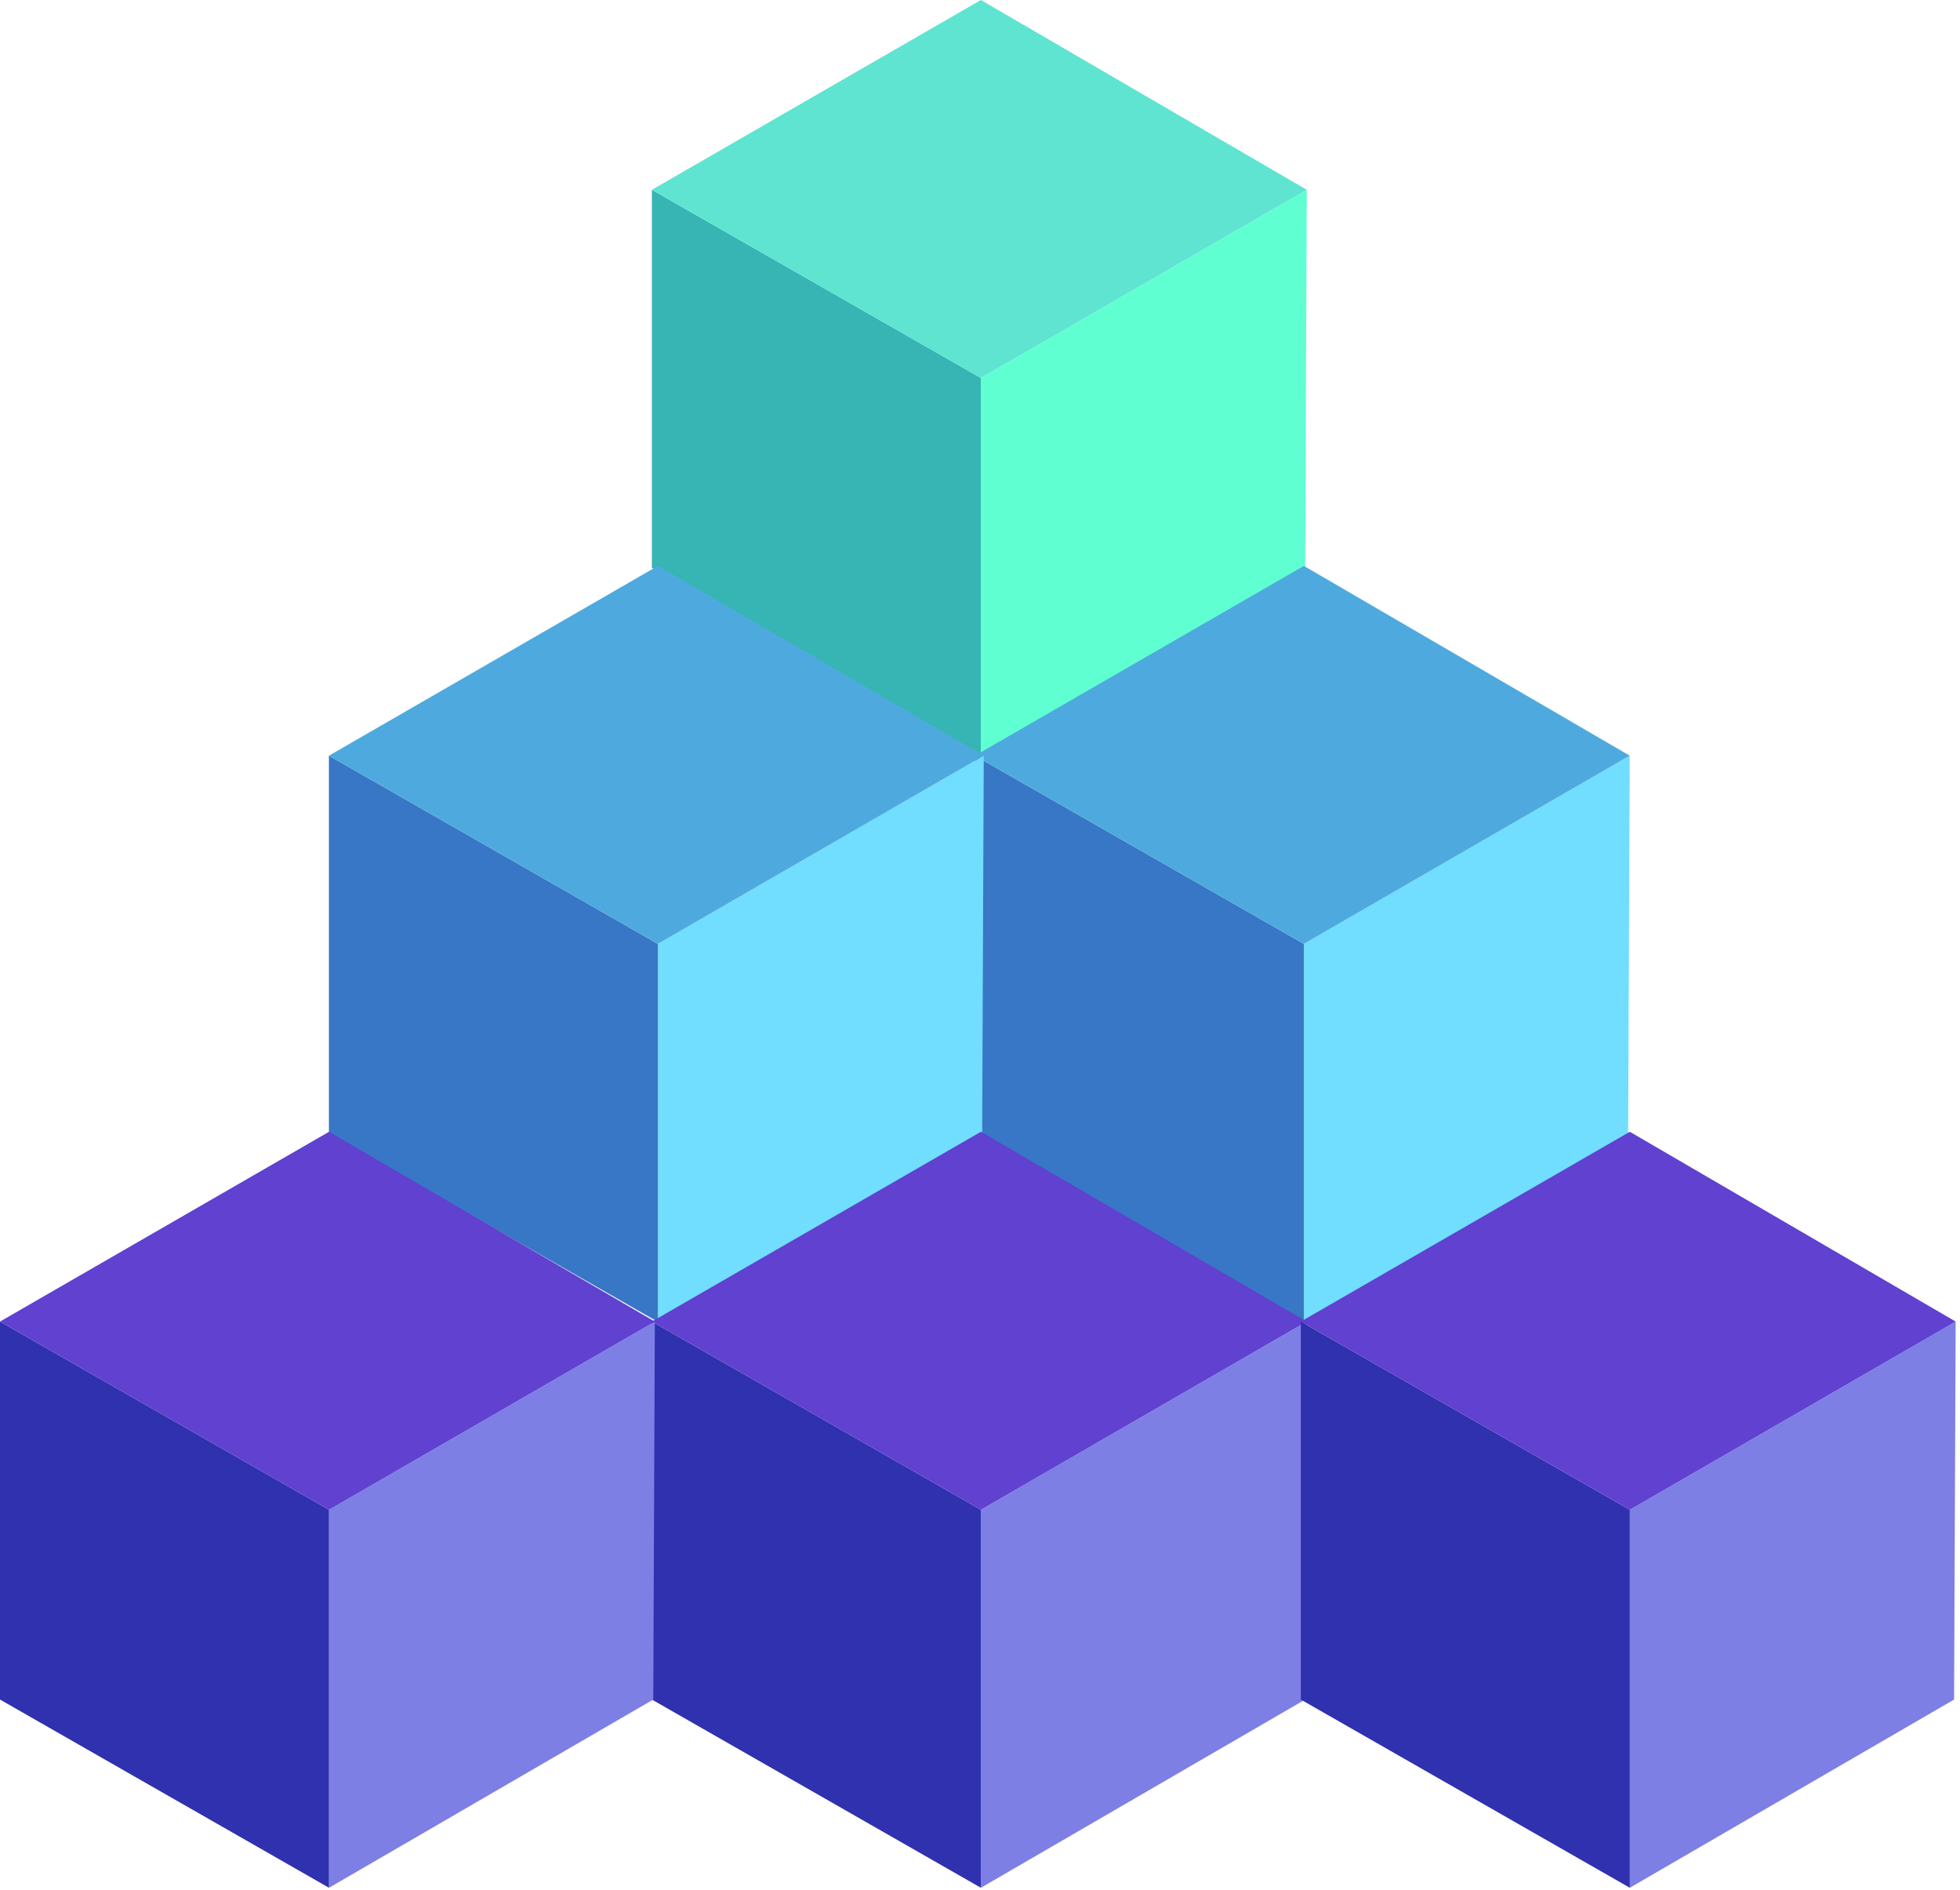
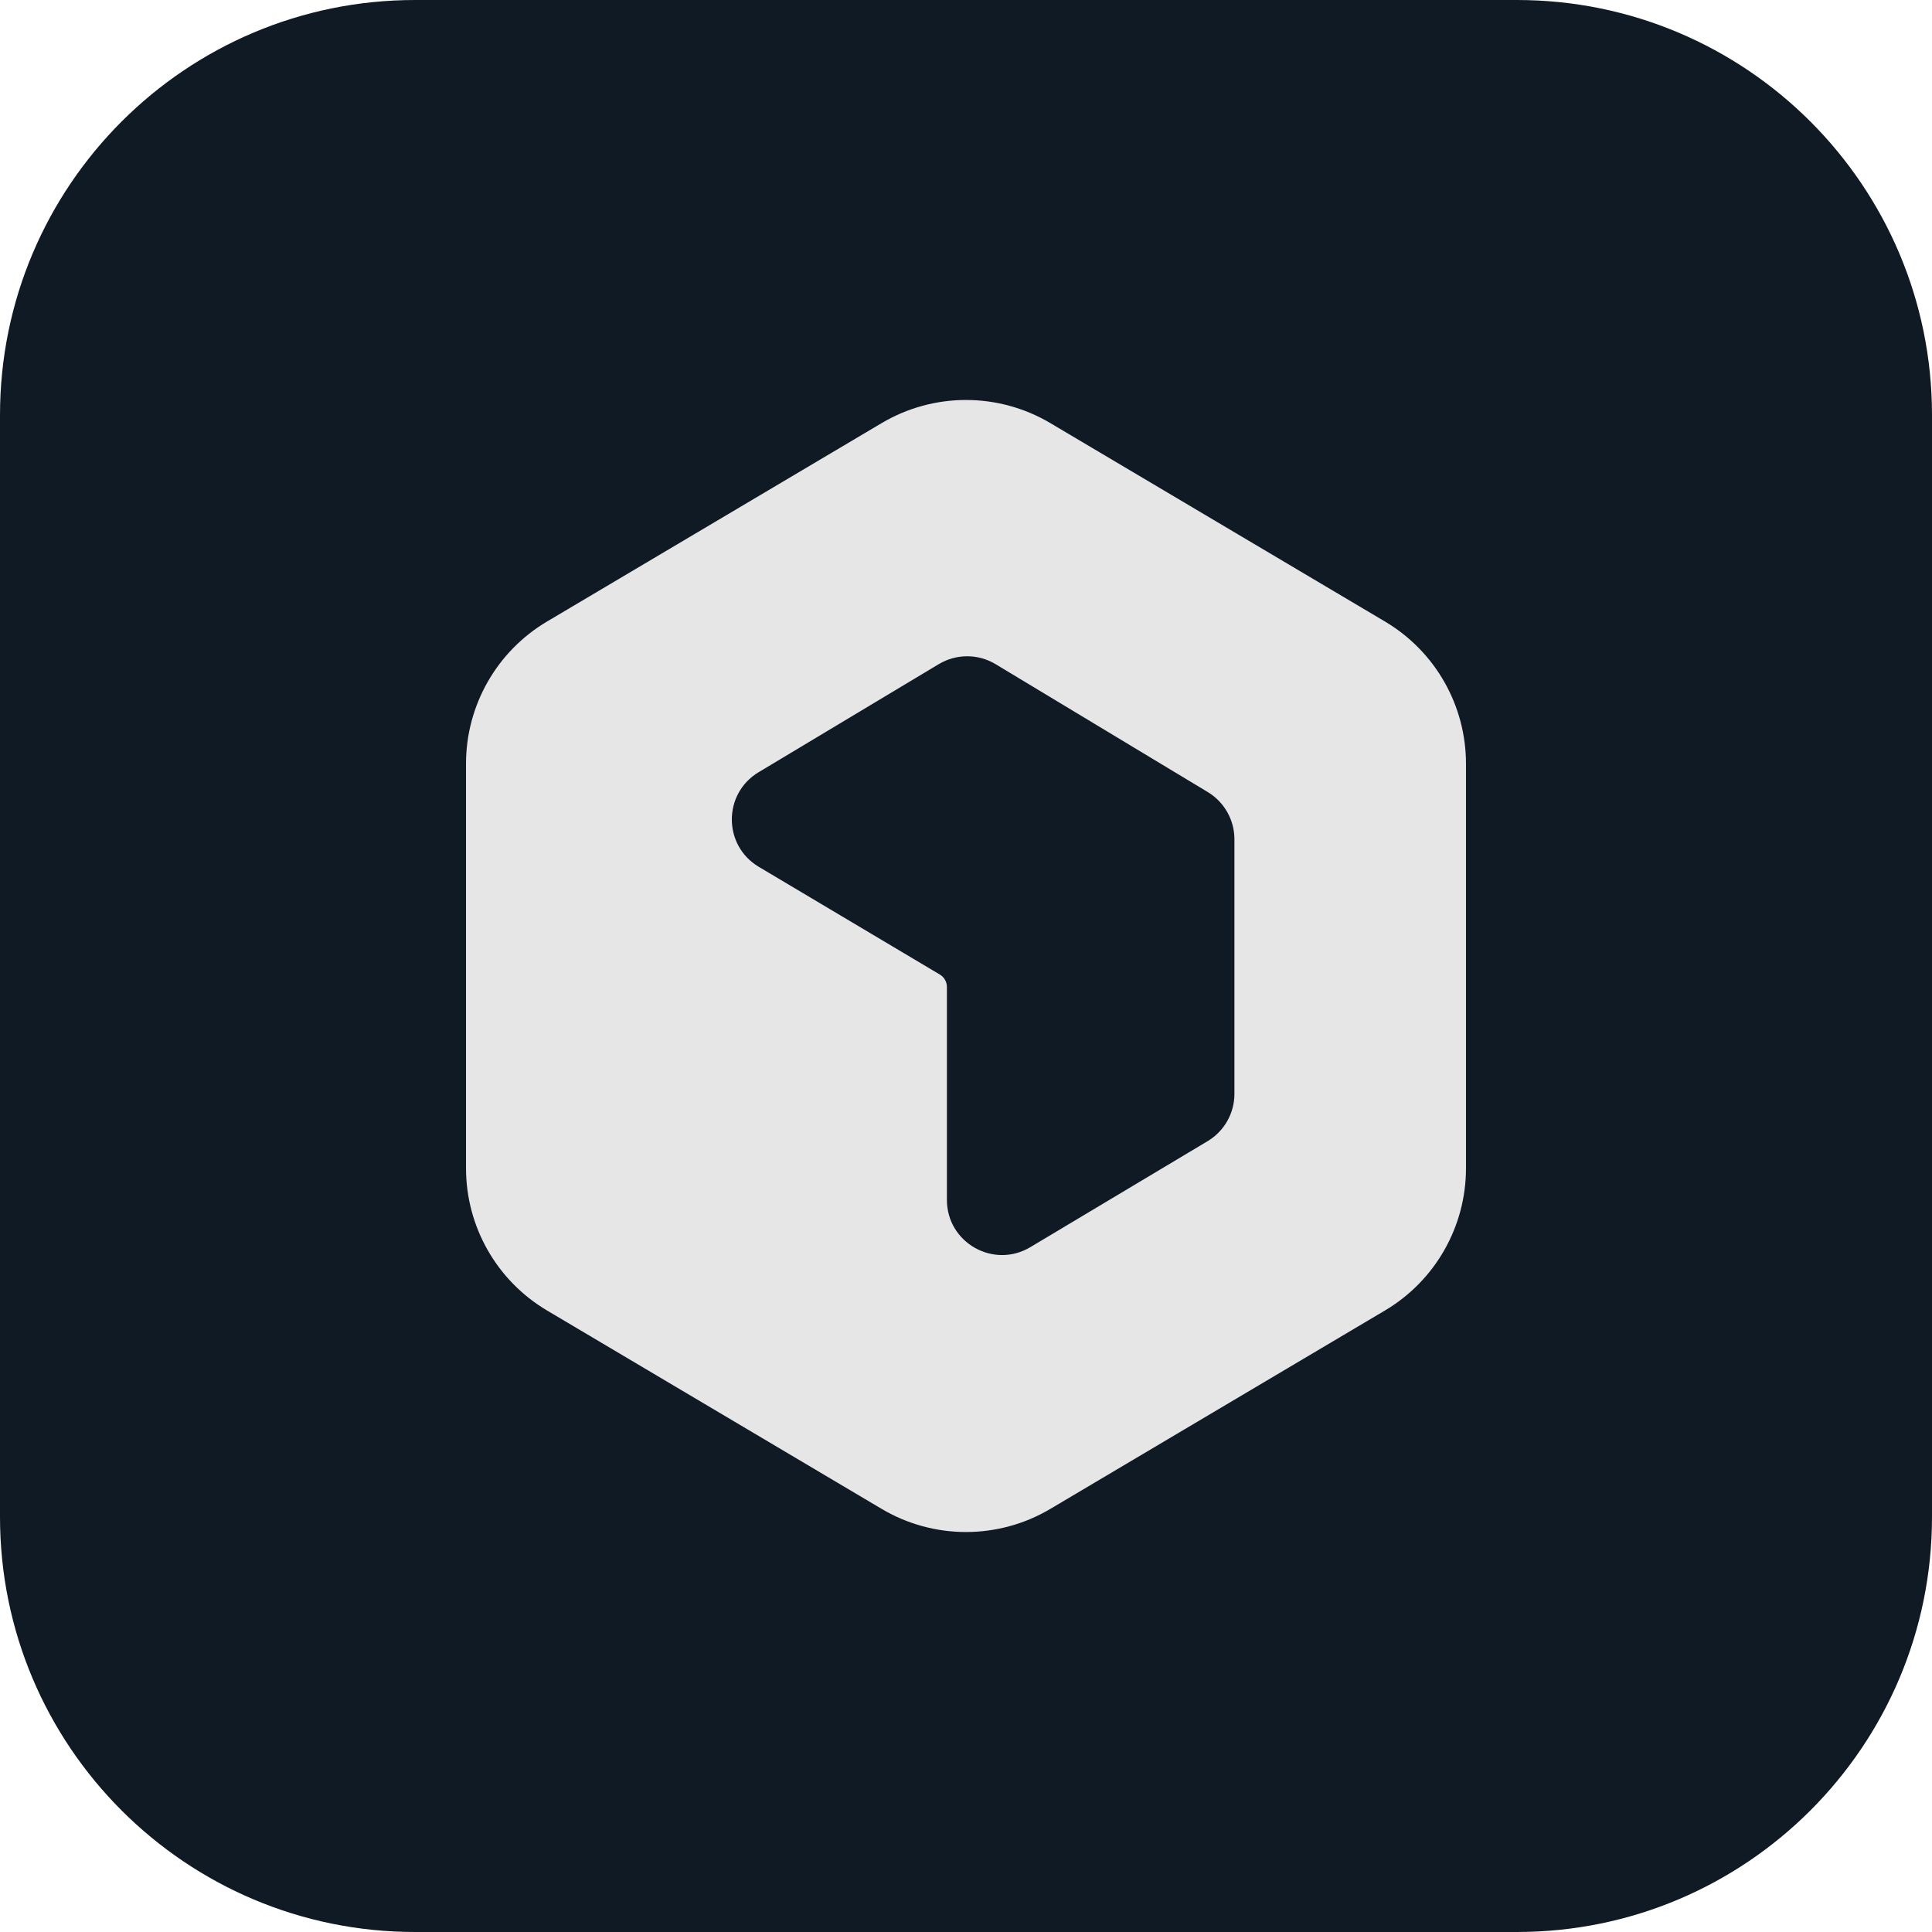
- <svg xmlns="http://www.w3.org/2000/svg" version="1.1" width="362" height="349">
-   <svg width="362" height="349" viewBox="0 0 362 349" fill="none">
-     <path d="M181.165 139.643V69.821L241.346 35.056L241.054 104.878L181.165 139.643Z" fill="#60FFD2" />
-     <path d="M181.165 69.821V139.643L120.4 104.878V35.056L181.165 69.821Z" fill="#36B5B4" />
-     <path d="M120.4 35.056L181.165 69.821L241.347 35.056L181.165 -0.001L120.4 35.056Z" fill="#5FE4D2" />
-     <path d="M240.818 244.172V174.35L300.999 139.585L300.707 209.407L240.818 244.172Z" fill="#71DEFF" />
-     <path d="M240.818 174.35V244.172L180.052 209.407V139.585L240.818 174.35Z" fill="#3877C5" />
-     <path d="M180.052 139.586L240.818 174.35L300.999 139.586L240.818 104.528L180.052 139.586Z" fill="#4EAADE" />
-     <path d="M121.512 244.172V174.35L181.693 139.585L181.401 209.407L121.512 244.172Z" fill="#71DEFF" />
-     <path d="M121.512 174.35V244.172L60.747 209.407V139.585L121.512 174.35Z" fill="#3877C5" />
-     <path d="M60.747 139.586L121.512 174.35L181.694 139.586L121.512 104.528L60.747 139.586Z" fill="#4EAADE" />
-     <path d="M181.165 348.701V278.879L241.346 244.114L241.054 313.936L181.165 348.701Z" fill="#7D7FE5" />
-     <path d="M181.165 278.879V348.701L120.4 313.936V244.114L181.165 278.879Z" fill="#2F31AE" />
-     <path d="M120.4 244.114L181.165 278.879L241.347 244.114L181.165 209.057L120.4 244.114Z" fill="#6041D0" />
-     <path d="M60.765 348.701V278.879L120.946 244.114L120.654 313.936L60.765 348.701Z" fill="#7D7FE5" />
-     <path d="M60.766 278.879V348.701L0 313.936V244.114L60.766 278.879Z" fill="#2F31AE" />
-     <path d="M0 244.114L60.766 278.879L120.947 244.114L60.766 209.057L0 244.114Z" fill="#6041D0" />
-     <path d="M301.017 348.701V278.879L361.198 244.114L360.906 313.936L301.017 348.701Z" fill="#7D7FE5" />
-     <path d="M301.018 278.879V348.701L240.252 313.936V244.114L301.018 278.879Z" fill="#2F31AE" />
-     <path d="M240.252 244.114L301.018 278.879L361.199 244.114L301.018 209.057L240.252 244.114Z" fill="#6041D0" />
-   </svg>
-   <style>@media (prefers-color-scheme: light) { :root { filter: none; } }
- @media (prefers-color-scheme: dark) { :root { filter: none; } }
- </style>
+ <svg xmlns="http://www.w3.org/2000/svg" viewBox="0 0 512 512" width="512" height="512">
+   <rect width="512" height="512" rx="110" fill="#101A24" />
+   <g transform="translate(123.5 106) scale(0.625)">
+     <path fill-rule="evenodd" clip-rule="evenodd" d="M176.24 9.804C198.287 -3.268 225.714 -3.268 247.761 9.804L389.658 93.939C410.947 106.562 424 129.472 424 154.217V325.783C424 350.528 410.947 373.439 389.658 386.062L247.761 470.196C225.714 483.268 198.287 483.268 176.24 470.196L34.343 386.062C13.054 373.439 0 350.528 0 325.783V154.217C0 129.472 13.054 106.562 34.343 93.939L176.24 9.804ZM224.561 112.025C217.155 107.562 207.886 107.551 200.471 111.999L124.056 157.836C108.898 166.929 108.938 188.904 124.128 197.943L200.899 243.618C202.762 244.727 203.903 246.734 203.903 248.901V339.17C203.903 357.314 223.69 368.532 239.265 359.22L314.442 314.275C321.496 310.057 325.815 302.443 325.815 294.225V186.253C325.815 178.065 321.527 170.474 314.514 166.246L224.561 112.025Z" fill="#E6E6E6" />
+   </g>
</svg>
